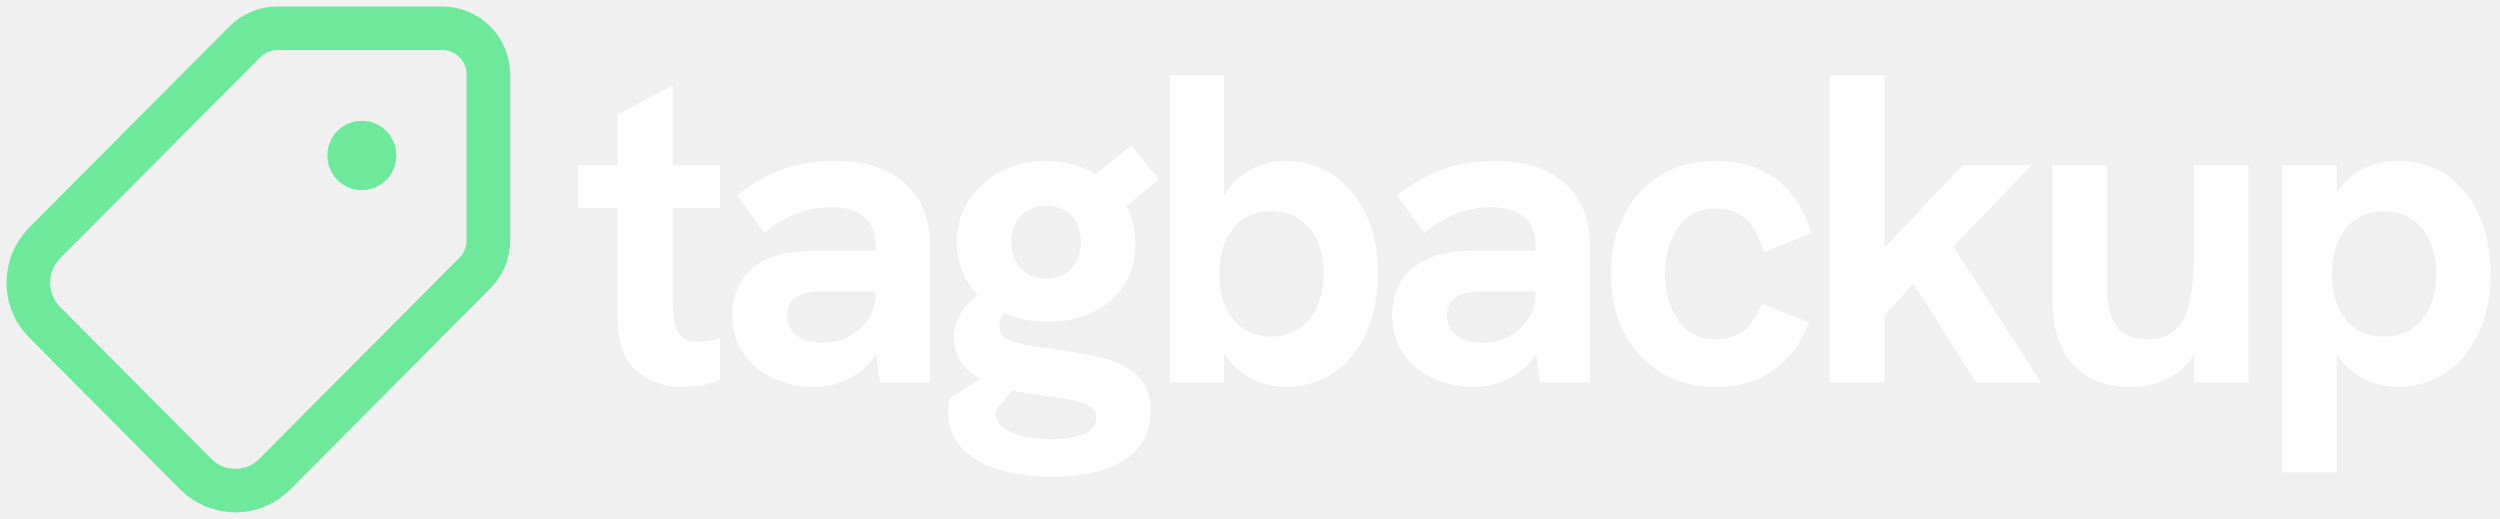
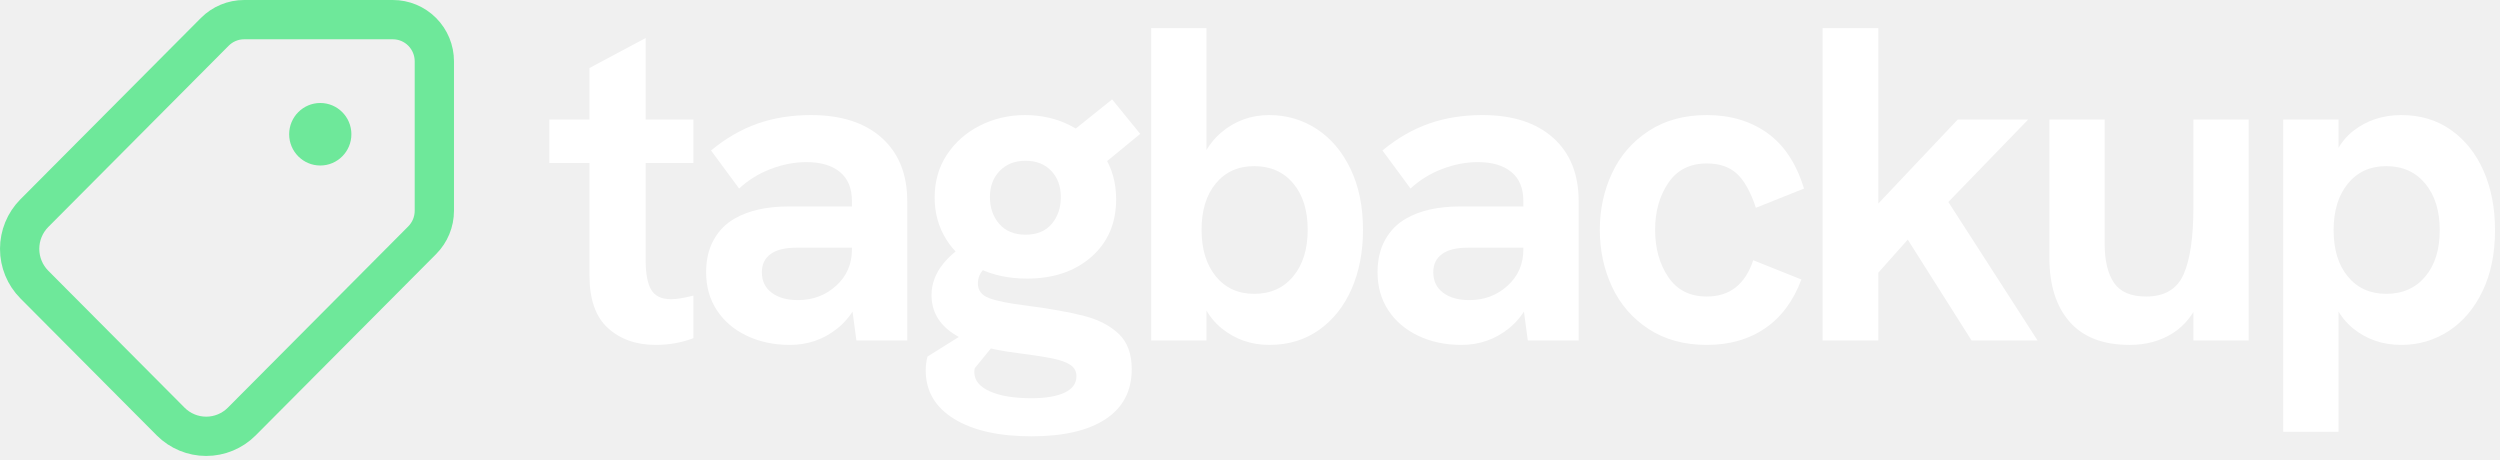
- <svg xmlns="http://www.w3.org/2000/svg" width="265" height="55" viewBox="0 0 265 55" fill="none">
-   <path d="M25.949 4.436C26.864 3.517 28.104 3 29.398 3H46.891C48.184 3 49.425 3.516 50.34 4.436C51.255 5.355 51.769 6.601 51.769 7.901V25.477C51.768 26.777 51.254 28.023 50.339 28.942L29.11 50.272C28.002 51.379 26.502 52 24.939 52C23.377 52 21.877 51.379 20.769 50.272L4.72 34.147C3.618 33.033 3 31.527 3 29.957C3 28.386 3.618 26.88 4.72 25.766L25.949 4.436Z" stroke="#6EE89A" stroke-width="4.62" stroke-linecap="round" stroke-linejoin="round" />
-   <path d="M38.354 20.154C36.334 20.154 34.696 18.508 34.696 16.478C34.696 14.448 36.334 12.802 38.354 12.802C40.375 12.802 42.013 14.448 42.013 16.478C42.013 18.508 40.375 20.154 38.354 20.154Z" fill="#6EE89A" />
-   <path d="M65.474 33.765V12.153L71.327 9.026V32.178C71.327 33.578 71.521 34.605 71.908 35.259C72.295 35.912 72.984 36.239 73.975 36.239C74.533 36.239 75.307 36.114 76.298 35.866V40.3C75.059 40.767 73.759 41 72.396 41C70.352 41 68.687 40.417 67.402 39.25C66.116 38.083 65.474 36.255 65.474 33.765ZM61.292 17.521H76.298V22.049H61.292V17.521Z" fill="white" />
-   <path d="M92.818 37.079V26.017C92.818 24.678 92.4 23.667 91.564 22.982C90.728 22.298 89.566 21.956 88.08 21.956C86.841 21.956 85.594 22.197 84.34 22.679C83.085 23.161 81.994 23.838 81.064 24.709L78.138 20.742C79.686 19.466 81.305 18.532 82.992 17.941C84.68 17.35 86.531 17.054 88.544 17.054C91.703 17.054 94.165 17.848 95.931 19.435C97.696 21.022 98.579 23.216 98.579 26.017V40.533H93.283L92.818 37.079ZM77.627 33.438C77.627 32.131 77.89 31.003 78.416 30.054C78.943 29.105 79.671 28.366 80.6 27.837C82.056 26.997 83.929 26.577 86.221 26.577H93.329V30.871H87.058C85.85 30.871 84.951 31.089 84.363 31.524C83.743 31.96 83.434 32.598 83.434 33.438C83.434 34.341 83.775 35.049 84.456 35.562C85.137 36.076 86.051 36.332 87.197 36.332C88.746 36.332 90.07 35.834 91.169 34.839C92.269 33.843 92.818 32.583 92.818 31.058L94.351 34.139C93.732 36.441 92.71 38.161 91.285 39.296C89.86 40.432 88.219 41 86.361 41C84.688 41 83.186 40.681 81.854 40.043C80.522 39.405 79.485 38.518 78.742 37.383C77.998 36.247 77.627 34.932 77.627 33.438Z" fill="white" />
-   <path d="M100.505 43.661C100.505 43.163 100.567 42.681 100.691 42.214L107.102 38.2L108.542 39.833L105.615 43.427C105.584 43.552 105.569 43.692 105.569 43.847C105.569 44.688 106.103 45.349 107.172 45.831C108.24 46.314 109.688 46.555 111.515 46.555C113.002 46.555 114.156 46.36 114.976 45.971C115.797 45.582 116.208 45.014 116.208 44.268C116.208 43.77 116.006 43.381 115.604 43.101C115.201 42.821 114.589 42.595 113.769 42.424C112.948 42.253 111.701 42.058 110.029 41.84C104.082 41.125 101.109 39.117 101.109 35.819C101.109 34.636 101.519 33.539 102.34 32.528C103.161 31.517 104.268 30.669 105.662 29.984L108.449 32.225C107.644 32.349 107.024 32.629 106.591 33.065C106.157 33.501 105.94 34.014 105.94 34.605C105.94 35.321 106.328 35.827 107.102 36.122C107.876 36.418 109.146 36.675 110.911 36.892C113.513 37.235 115.557 37.6 117.044 37.989C118.53 38.378 119.723 39.001 120.621 39.856C121.519 40.712 121.968 41.934 121.968 43.521C121.968 45.792 121.062 47.527 119.251 48.725C117.439 49.923 114.86 50.523 111.515 50.523C108.108 50.523 105.422 49.916 103.455 48.702C101.488 47.488 100.505 45.808 100.505 43.661ZM101.434 25.643C101.434 23.963 101.86 22.477 102.712 21.185C103.563 19.894 104.709 18.883 106.149 18.151C107.59 17.42 109.161 17.054 110.865 17.054C112.568 17.054 114.14 17.42 115.58 18.151C117.021 18.883 118.174 19.91 119.041 21.232C119.909 22.555 120.342 24.087 120.342 25.83C120.342 28.319 119.483 30.319 117.764 31.828C116.045 33.337 113.807 34.092 111.051 34.092C109.161 34.092 107.489 33.734 106.033 33.018C104.578 32.303 103.447 31.299 102.642 30.008C101.837 28.716 101.434 27.261 101.434 25.643ZM114.582 25.596C114.582 24.476 114.249 23.566 113.583 22.866C112.917 22.166 112.026 21.816 110.911 21.816C109.796 21.816 108.898 22.166 108.217 22.866C107.535 23.566 107.195 24.476 107.195 25.596C107.195 26.717 107.52 27.65 108.17 28.397C108.821 29.144 109.734 29.517 110.911 29.517C112.088 29.517 112.994 29.144 113.629 28.397C114.264 27.65 114.582 26.717 114.582 25.596ZM114.628 19.668L119.924 15.421L122.851 19.015L118.763 22.376L114.628 19.668Z" fill="white" />
-   <path d="M128.36 33.718L129.754 34.372V40.533H123.993V7.999H129.754V23.729L128.546 24.103C128.949 21.831 129.863 20.088 131.287 18.875C132.712 17.661 134.384 17.054 136.305 17.054C138.101 17.054 139.743 17.537 141.229 18.501C142.716 19.466 143.893 20.851 144.76 22.656C145.627 24.461 146.061 26.577 146.061 29.004C146.061 31.307 145.666 33.361 144.876 35.165C144.086 36.97 142.956 38.394 141.485 39.436C140.014 40.479 138.287 41 136.305 41C134.415 41 132.758 40.425 131.334 39.273C129.909 38.122 128.918 36.27 128.36 33.718ZM140.3 29.004C140.3 26.981 139.797 25.371 138.79 24.173C137.784 22.975 136.429 22.376 134.725 22.376C133.053 22.376 131.721 22.975 130.73 24.173C129.739 25.371 129.243 26.981 129.243 29.004C129.243 31.027 129.739 32.645 130.73 33.858C131.721 35.072 133.053 35.679 134.725 35.679C136.429 35.679 137.784 35.072 138.79 33.858C139.797 32.645 140.3 31.027 140.3 29.004Z" fill="white" />
-   <path d="M162.769 37.079V26.017C162.769 24.678 162.351 23.667 161.514 22.982C160.678 22.298 159.517 21.956 158.03 21.956C156.791 21.956 155.545 22.197 154.29 22.679C153.036 23.161 151.944 23.838 151.015 24.709L148.088 20.742C149.637 19.466 151.255 18.532 152.943 17.941C154.631 17.35 156.481 17.054 158.495 17.054C161.654 17.054 164.116 17.848 165.881 19.435C167.647 21.022 168.529 23.216 168.529 26.017V40.533H163.233L162.769 37.079ZM147.577 33.438C147.577 32.131 147.84 31.003 148.367 30.054C148.893 29.105 149.621 28.366 150.55 27.837C152.006 26.997 153.88 26.577 156.172 26.577H163.28V30.871H157.008C155.8 30.871 154.902 31.089 154.313 31.524C153.694 31.96 153.384 32.598 153.384 33.438C153.384 34.341 153.725 35.049 154.406 35.562C155.088 36.076 156.001 36.332 157.147 36.332C158.696 36.332 160.02 35.834 161.119 34.839C162.219 33.843 162.769 32.583 162.769 31.058L164.302 34.139C163.682 36.441 162.66 38.161 161.236 39.296C159.811 40.432 158.169 41 156.311 41C154.639 41 153.136 40.681 151.805 40.043C150.473 39.405 149.435 38.518 148.692 37.383C147.949 36.247 147.577 34.932 147.577 33.438Z" fill="white" />
-   <path d="M170.734 29.004C170.734 26.888 171.16 24.92 172.012 23.099C172.863 21.279 174.133 19.816 175.821 18.711C177.509 17.607 179.53 17.054 181.884 17.054C184.331 17.054 186.429 17.677 188.179 18.922C189.929 20.166 191.206 22.096 192.012 24.709L186.994 26.717C186.437 25.036 185.771 23.846 184.997 23.146C184.222 22.446 183.185 22.096 181.884 22.096C180.119 22.096 178.779 22.772 177.865 24.126C176.952 25.48 176.495 27.106 176.495 29.004C176.495 30.933 176.952 32.575 177.865 33.928C178.779 35.282 180.119 35.959 181.884 35.959C184.269 35.959 185.879 34.699 186.716 32.178L191.733 34.185C190.897 36.426 189.635 38.122 187.947 39.273C186.259 40.425 184.238 41 181.884 41C179.53 41 177.509 40.448 175.821 39.343C174.133 38.238 172.863 36.776 172.012 34.955C171.16 33.135 170.734 31.151 170.734 29.004Z" fill="white" />
-   <path d="M202.817 30.031L199.24 34.045V26.81L208.021 17.521H215.361L207.045 26.11L216.337 40.533H209.461L202.817 30.031ZM193.944 7.999H199.751V40.533H193.944V7.999Z" fill="white" />
-   <path d="M217.57 31.898V17.521H223.331V30.451C223.331 32.225 223.656 33.586 224.306 34.535C224.957 35.484 226.072 35.959 227.651 35.959C229.571 35.959 230.872 35.189 231.554 33.648C232.235 32.108 232.576 29.782 232.576 26.67V17.521H238.336V40.533H232.576V35.539L233.365 36.006C232.684 37.717 231.701 38.977 230.415 39.786C229.13 40.596 227.636 41 225.932 41C223.176 41 221.093 40.199 219.684 38.596C218.274 36.994 217.57 34.761 217.57 31.898Z" fill="white" />
-   <path d="M241.933 17.521H247.693V23.683L246.3 24.149C246.857 21.598 247.84 19.777 249.25 18.688C250.659 17.599 252.324 17.054 254.244 17.054C256.226 17.054 257.953 17.576 259.424 18.618C260.895 19.66 262.026 21.084 262.815 22.889C263.605 24.694 264 26.748 264 29.051C264 31.478 263.566 33.594 262.699 35.399C261.832 37.204 260.655 38.589 259.168 39.553C257.682 40.518 256.04 41 254.244 41C252.293 41 250.612 40.425 249.203 39.273C247.794 38.122 246.888 36.41 246.485 34.139L247.693 34.325V50.056H241.933V17.521ZM258.239 29.051C258.239 27.028 257.736 25.41 256.729 24.196C255.723 22.982 254.368 22.376 252.664 22.376C250.992 22.376 249.66 22.982 248.669 24.196C247.678 25.41 247.182 27.028 247.182 29.051C247.182 31.073 247.678 32.684 248.669 33.882C249.66 35.08 250.992 35.679 252.664 35.679C254.368 35.679 255.723 35.08 256.729 33.882C257.736 32.684 258.239 31.073 258.239 29.051Z" fill="white" />
+ <svg xmlns="http://www.w3.org/2000/svg" width="294" height="54" viewBox="0 0 294 54" fill="none">
+   <path d="M25.259 3.746C26.174 2.827 27.414 2.31 28.708 2.31H46.201C47.494 2.31 48.735 2.826 49.65 3.746C50.565 4.665 51.079 5.911 51.079 7.211V24.787C51.078 26.087 50.564 27.333 49.649 28.252L28.42 49.582C27.312 50.689 25.812 51.31 24.249 51.31C22.687 51.31 21.187 50.689 20.079 49.582L4.03 33.457C2.928 32.343 2.31 30.837 2.31 29.267C2.31 27.696 2.928 26.19 4.03 25.076L25.259 3.746Z" stroke="#6EE89A" stroke-width="4.62" stroke-linecap="round" stroke-linejoin="round" />
+   <path d="M37.664 19.464C35.644 19.464 34.005 17.818 34.005 15.788C34.005 13.758 35.644 12.112 37.664 12.112C39.685 12.112 41.323 13.758 41.323 15.788C41.323 17.818 39.685 19.464 37.664 19.464Z" fill="#6EE89A" />
+   <path d="M69.322 32.395V7.999L75.93 4.469V30.603C75.93 32.184 76.148 33.343 76.585 34.081C77.022 34.818 77.8 35.187 78.919 35.187C79.548 35.187 80.422 35.047 81.541 34.766V39.771C80.142 40.298 78.674 40.561 77.136 40.561C74.828 40.561 72.949 39.903 71.499 38.586C70.048 37.268 69.322 35.205 69.322 32.395ZM64.603 14.059H81.541V19.169H64.603V14.059Z" fill="white" />
+   <path d="M100.188 36.136V23.648C100.188 22.138 99.716 20.996 98.772 20.223C97.828 19.451 96.517 19.064 94.839 19.064C93.441 19.064 92.034 19.336 90.618 19.881C89.202 20.425 87.97 21.189 86.921 22.173L83.617 17.694C85.365 16.254 87.192 15.2 89.097 14.533C91.002 13.865 93.091 13.532 95.364 13.532C98.93 13.532 101.709 14.428 103.702 16.219C105.695 18.01 106.691 20.487 106.691 23.648V40.035H100.713L100.188 36.136ZM83.04 32.026C83.04 30.55 83.337 29.277 83.932 28.206C84.526 27.134 85.347 26.3 86.396 25.703C88.04 24.755 90.155 24.28 92.742 24.28H100.765V29.128H93.686C92.322 29.128 91.308 29.374 90.644 29.865C89.945 30.357 89.595 31.077 89.595 32.026C89.595 33.044 89.98 33.843 90.749 34.423C91.518 35.003 92.549 35.292 93.843 35.292C95.591 35.292 97.085 34.73 98.327 33.606C99.568 32.482 100.188 31.06 100.188 29.338L101.919 32.816C101.22 35.415 100.066 37.356 98.458 38.638C96.85 39.92 94.997 40.561 92.899 40.561C91.011 40.561 89.316 40.201 87.812 39.481C86.309 38.761 85.138 37.76 84.299 36.478C83.46 35.196 83.04 33.712 83.04 32.026Z" fill="white" />
+   <path d="M108.865 43.565C108.865 43.003 108.935 42.458 109.075 41.931L116.311 37.4L117.937 39.244L114.633 43.301C114.598 43.442 114.581 43.6 114.581 43.775C114.581 44.724 115.184 45.47 116.39 46.015C117.596 46.559 119.231 46.831 121.293 46.831C122.971 46.831 124.274 46.612 125.2 46.173C126.126 45.734 126.59 45.093 126.59 44.25C126.59 43.688 126.362 43.248 125.908 42.932C125.453 42.616 124.763 42.362 123.837 42.168C122.91 41.975 121.503 41.756 119.615 41.51C112.903 40.702 109.547 38.436 109.547 34.713C109.547 33.378 110.01 32.14 110.936 30.998C111.863 29.857 113.112 28.899 114.686 28.127L117.832 30.656C116.923 30.796 116.224 31.112 115.735 31.604C115.245 32.096 115 32.675 115 33.343C115 34.151 115.437 34.722 116.311 35.055C117.185 35.389 118.619 35.679 120.611 35.925C123.548 36.311 125.856 36.724 127.534 37.163C129.212 37.602 130.558 38.304 131.572 39.27C132.585 40.236 133.092 41.615 133.092 43.407C133.092 45.971 132.07 47.929 130.025 49.282C127.979 50.634 125.069 51.31 121.293 51.31C117.448 51.31 114.415 50.625 112.195 49.255C109.975 47.885 108.865 45.988 108.865 43.565ZM109.914 23.227C109.914 21.33 110.394 19.652 111.356 18.195C112.317 16.737 113.611 15.595 115.236 14.77C116.862 13.944 118.636 13.532 120.559 13.532C122.482 13.532 124.256 13.944 125.882 14.77C127.507 15.595 128.81 16.755 129.789 18.247C130.767 19.74 131.257 21.47 131.257 23.437C131.257 26.247 130.287 28.504 128.346 30.208C126.406 31.912 123.88 32.763 120.769 32.763C118.636 32.763 116.748 32.359 115.105 31.552C113.462 30.744 112.186 29.611 111.277 28.153C110.368 26.695 109.914 25.053 109.914 23.227ZM124.754 23.174C124.754 21.909 124.378 20.882 123.627 20.092C122.875 19.301 121.87 18.906 120.611 18.906C119.353 18.906 118.339 19.301 117.57 20.092C116.801 20.882 116.416 21.909 116.416 23.174C116.416 24.438 116.783 25.492 117.517 26.335C118.252 27.178 119.283 27.6 120.611 27.6C121.94 27.6 122.963 27.178 123.679 26.335C124.396 25.492 124.754 24.438 124.754 23.174ZM124.807 16.482L130.785 11.688L134.089 15.745L129.474 19.538L124.807 16.482Z" fill="white" />
+   <path d="M140.308 32.342L141.881 33.08V40.035H135.378V3.31H141.881V21.066L140.517 21.488C140.972 18.924 142.003 16.956 143.611 15.587C145.22 14.217 147.108 13.532 149.275 13.532C151.303 13.532 153.156 14.076 154.834 15.165C156.512 16.254 157.84 17.817 158.819 19.855C159.798 21.892 160.288 24.28 160.288 27.02C160.288 29.62 159.842 31.938 158.95 33.975C158.059 36.013 156.783 37.62 155.122 38.796C153.462 39.973 151.513 40.561 149.275 40.561C147.142 40.561 145.272 39.911 143.664 38.612C142.056 37.312 140.937 35.222 140.308 32.342ZM153.785 27.02C153.785 24.737 153.217 22.919 152.081 21.567C150.944 20.215 149.415 19.538 147.492 19.538C145.604 19.538 144.101 20.215 142.982 21.567C141.863 22.919 141.304 24.737 141.304 27.02C141.304 29.303 141.863 31.13 142.982 32.5C144.101 33.87 145.604 34.555 147.492 34.555C149.415 34.555 150.944 33.87 152.081 32.5C153.217 31.13 153.785 29.303 153.785 27.02Z" fill="white" />
+   <path d="M179.147 36.136V23.648C179.147 22.138 178.675 20.996 177.731 20.223C176.787 19.451 175.476 19.064 173.798 19.064C172.4 19.064 170.993 19.336 169.577 19.881C168.161 20.425 166.928 21.189 165.88 22.173L162.576 17.694C164.324 16.254 166.151 15.2 168.056 14.533C169.961 13.865 172.05 13.532 174.323 13.532C177.889 13.532 180.668 14.428 182.661 16.219C184.653 18.01 185.65 20.487 185.65 23.648V40.035H179.672L179.147 36.136ZM161.999 32.026C161.999 30.55 162.296 29.277 162.891 28.206C163.485 27.134 164.306 26.3 165.355 25.703C166.998 24.755 169.113 24.28 171.701 24.28H179.724V29.128H172.645C171.281 29.128 170.267 29.374 169.603 29.865C168.904 30.357 168.554 31.077 168.554 32.026C168.554 33.044 168.939 33.843 169.708 34.423C170.477 35.003 171.508 35.292 172.802 35.292C174.55 35.292 176.044 34.73 177.285 33.606C178.527 32.482 179.147 31.06 179.147 29.338L180.878 32.816C180.178 35.415 179.025 37.356 177.417 38.638C175.808 39.92 173.956 40.561 171.858 40.561C169.97 40.561 168.274 40.201 166.771 39.481C165.268 38.761 164.097 37.76 163.258 36.478C162.419 35.196 161.999 33.712 161.999 32.026Z" fill="white" />
+   <path d="M188.138 27.02C188.138 24.632 188.619 22.41 189.58 20.355C190.542 18.3 191.975 16.649 193.881 15.402C195.786 14.155 198.067 13.532 200.724 13.532C203.486 13.532 205.855 14.234 207.83 15.639C209.805 17.044 211.247 19.222 212.156 22.173L206.493 24.438C205.863 22.542 205.112 21.198 204.238 20.408C203.364 19.617 202.192 19.222 200.724 19.222C198.731 19.222 197.219 19.986 196.188 21.514C195.157 23.042 194.641 24.878 194.641 27.02C194.641 29.198 195.157 31.051 196.188 32.579C197.219 34.107 198.731 34.871 200.724 34.871C203.416 34.871 205.234 33.448 206.178 30.603L211.842 32.869C210.898 35.398 209.473 37.312 207.568 38.612C205.662 39.911 203.381 40.561 200.724 40.561C198.067 40.561 195.786 39.938 193.881 38.691C191.975 37.444 190.542 35.793 189.58 33.738C188.619 31.683 188.138 29.444 188.138 27.02Z" fill="white" />
+   <path d="M224.353 28.179L220.315 32.711V24.544L230.227 14.059H238.512L229.125 23.753L239.614 40.035H231.852L224.353 28.179ZM214.337 3.31H220.892V40.035H214.337V3.31Z" fill="white" />
+   <path d="M241.006 30.287V14.059H247.508V28.654C247.508 30.656 247.875 32.193 248.61 33.264C249.344 34.335 250.602 34.871 252.385 34.871C254.553 34.871 256.021 34.002 256.79 32.263C257.559 30.524 257.944 27.898 257.944 24.386V14.059H264.447V40.035H257.944V34.397L258.835 34.924C258.066 36.856 256.956 38.278 255.505 39.191C254.055 40.105 252.368 40.561 250.445 40.561C247.333 40.561 244.982 39.657 243.392 37.848C241.801 36.039 241.006 33.519 241.006 30.287Z" fill="white" />
+   <path d="M268.506 14.059H275.009V21.014L273.435 21.541C274.065 18.66 275.175 16.605 276.765 15.376C278.356 14.146 280.235 13.532 282.403 13.532C284.64 13.532 286.589 14.12 288.25 15.297C289.91 16.474 291.187 18.081 292.078 20.118C292.97 22.155 293.415 24.474 293.415 27.073C293.415 29.813 292.926 32.201 291.947 34.239C290.968 36.276 289.64 37.839 287.961 38.928C286.283 40.017 284.43 40.561 282.403 40.561C280.2 40.561 278.304 39.911 276.713 38.612C275.122 37.312 274.1 35.38 273.645 32.816L275.009 33.027V50.783H268.506V14.059ZM286.913 27.073C286.913 24.79 286.345 22.963 285.208 21.593C284.072 20.223 282.543 19.538 280.62 19.538C278.732 19.538 277.229 20.223 276.11 21.593C274.991 22.963 274.432 24.79 274.432 27.073C274.432 29.356 274.991 31.174 276.11 32.526C277.229 33.879 278.732 34.555 280.62 34.555C282.543 34.555 284.072 33.879 285.208 32.526C286.345 31.174 286.913 29.356 286.913 27.073Z" fill="white" />
</svg>
